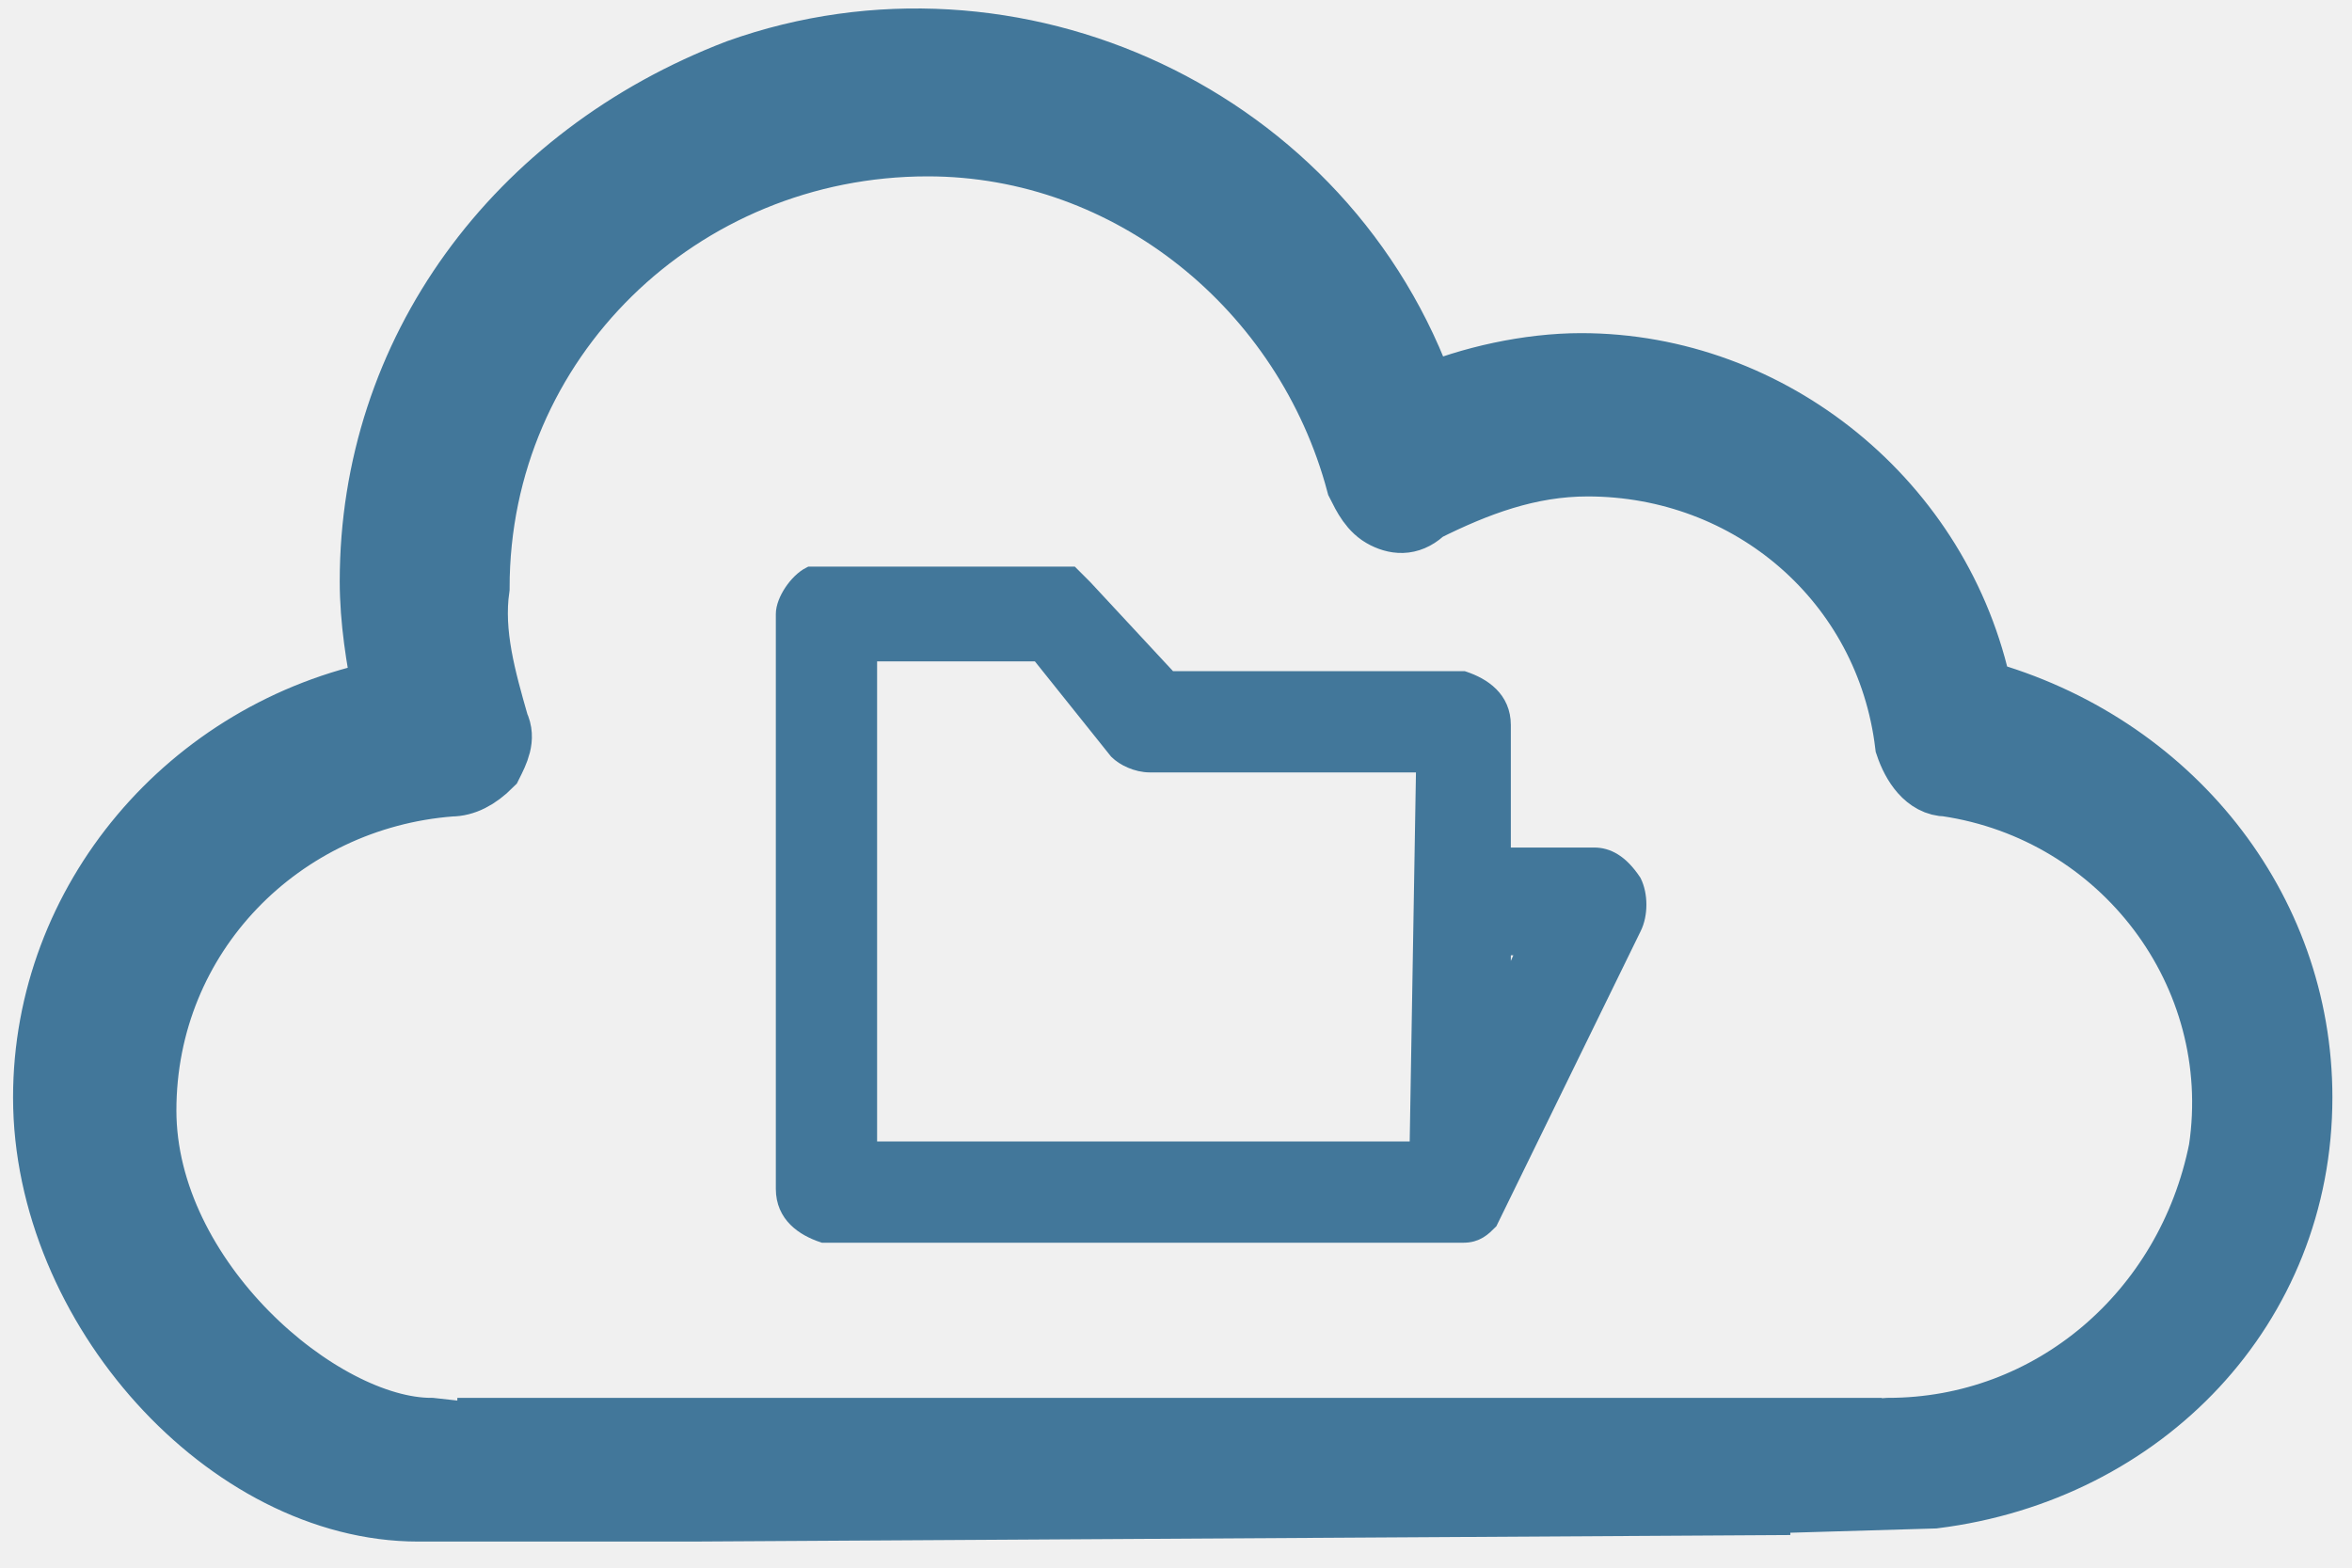
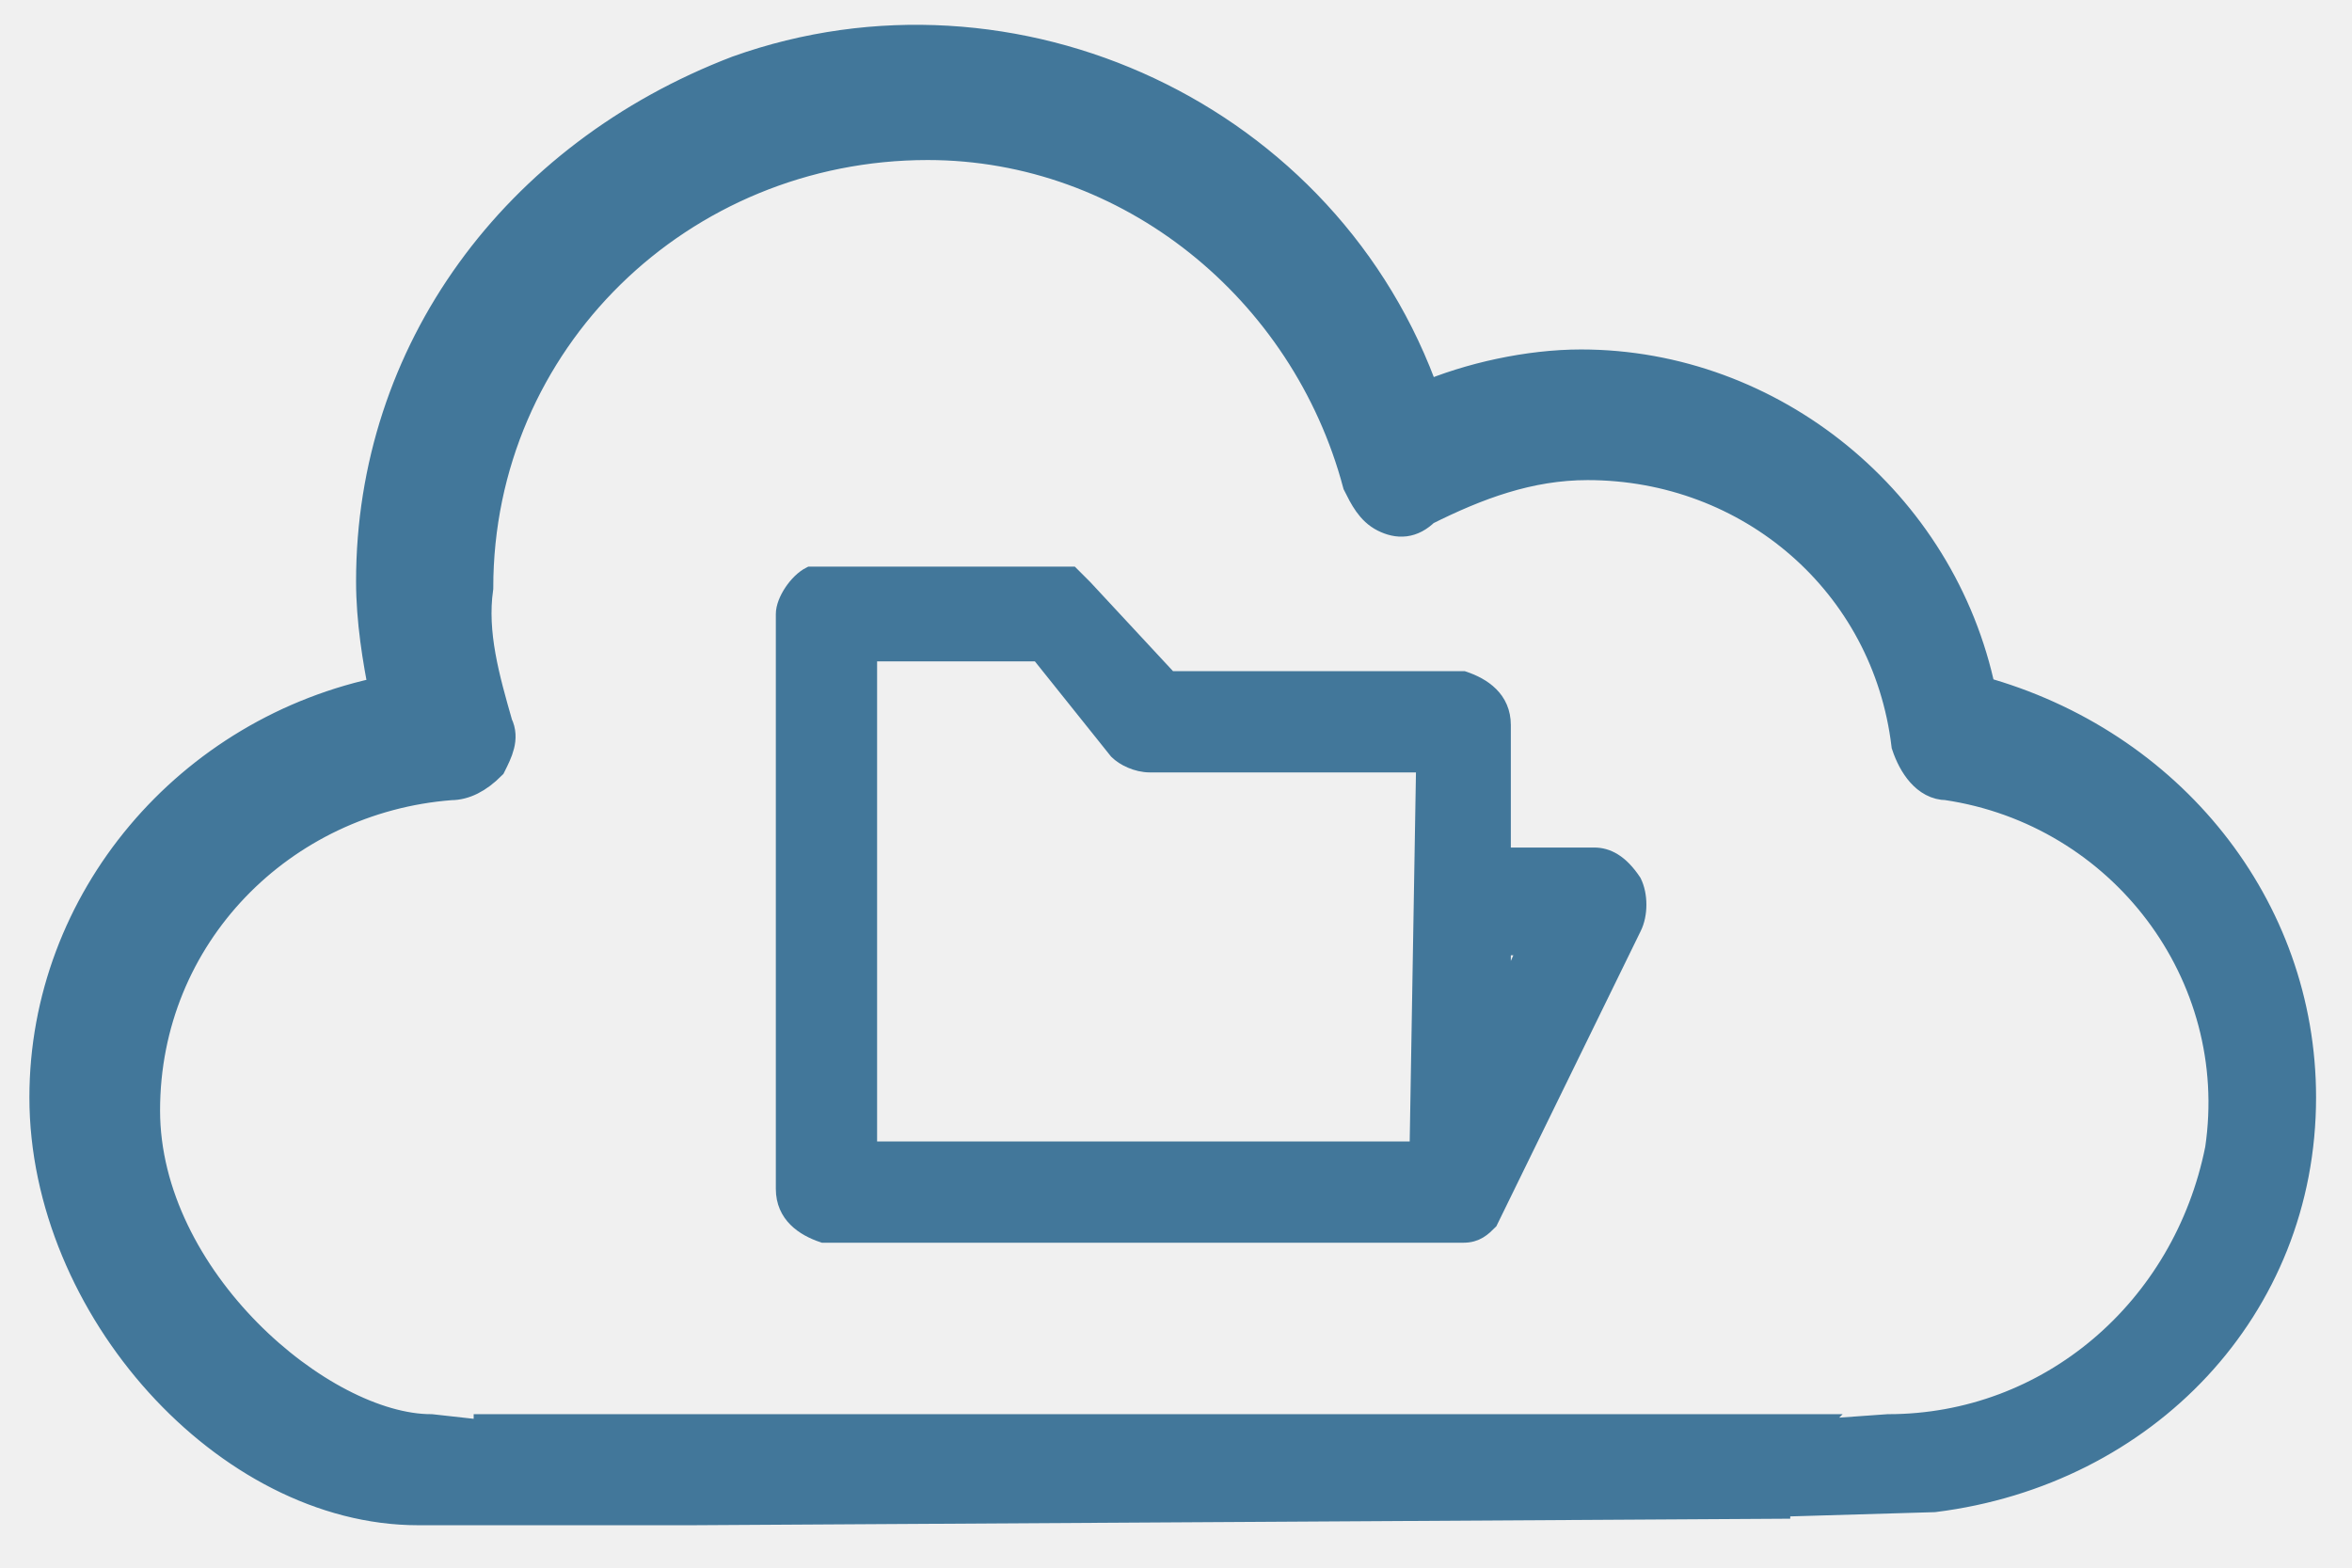
<svg xmlns="http://www.w3.org/2000/svg" version="1.1" id="Layer_1" x="0px" y="0px" viewBox="0 0 36 24" style="enable-background:new 0 0 36 24;" xml:space="preserve">
  <style type="text/css">
- 	.st0{fill:#42779A;stroke:#42779A;stroke-miterlimit:10;}
- 	.st1{fill:#42779A;stroke:#42779A;stroke-width:0.25;stroke-miterlimit:10;}
+ 	.st0{fill:#FFFFFF;}
+ 	.st1{fill:#42779A;stroke:#42779A;stroke-width:0.5;stroke-miterlimit:10;}
+ 	.st2{fill:#42779A;stroke:#42779A;stroke-width:0.25;stroke-miterlimit:10;}
+ 	.st3{fill:#42779A;}
</style>
-   <path class="st0" d="M30.3,10.6c-0.6-2.9-3.2-5-6.1-5c-0.8,0-1.7,0.2-2.4,0.5c-1.5-4.3-6.3-6.5-10.5-5C7.9,2.4,5.7,5.4,5.7,8.9  c0,0.6,0.1,1.2,0.2,1.7c-3,0.6-5.2,3.2-5.2,6.2c0,3.2,2.8,6.3,5.7,6.3l2.9,0l1.3,0l16.8-0.1l-1.2,0l3.4-0.1c3.2-0.4,5.6-2.9,5.6-6.1  C35.2,13.9,33.2,11.4,30.3,10.6z M28.9,21.9L27.5,22l0.1-0.1L7.5,21.9v0.1l-0.9-0.1c-1.7,0-4.4-2.3-4.4-4.9c0-2.7,2.1-4.8,4.7-5  c0.2,0,0.4-0.1,0.6-0.3c0.1-0.2,0.2-0.4,0.1-0.6c-0.2-0.7-0.4-1.4-0.3-2.1c0-3.8,3.1-6.8,6.9-6.8c3.1,0,5.8,2.2,6.6,5.2  c0.1,0.2,0.2,0.4,0.4,0.5c0.2,0.1,0.4,0.1,0.6-0.1c0.8-0.4,1.6-0.7,2.5-0.7c2.5,0,4.6,1.8,4.9,4.3c0.1,0.3,0.3,0.6,0.6,0.6  c2.7,0.4,4.6,2.9,4.2,5.6C33.5,20.1,31.4,21.9,28.9,21.9z" />
-   <path class="st1" d="M24.4,13.1H23v-2c0-0.4-0.3-0.6-0.6-0.7c0,0,0,0,0,0h-4.5L16.6,9l-0.2-0.2h-3.9h-0.1c-0.2,0.1-0.4,0.4-0.4,0.6  v8.8c0,0.4,0.3,0.6,0.6,0.7c0,0,0,0,0,0h9.8c0.2,0,0.3-0.1,0.4-0.2l2.2-4.5c0.1-0.2,0.1-0.5,0-0.7C24.8,13.2,24.6,13.1,24.4,13.1z   M23.4,14.4L23,15.3v-0.8H23.4z M21.7,17.6h-8.4V10h2.6l1.2,1.5c0.1,0.1,0.3,0.2,0.5,0.2h4.2L21.7,17.6z" />
+   <rect x="-35.34" y="-9.29" class="st0" width="34.6" height="46.09" />
+   <path class="st1" d="M30.3,10.6c-0.6-2.9-3.2-5-6.1-5c-0.8,0-1.7,0.2-2.4,0.5c-1.5-4.3-6.3-6.5-10.5-5C7.9,2.4,5.7,5.4,5.7,8.9  c0,0.6,0.1,1.2,0.2,1.7c-3,0.6-5.2,3.2-5.2,6.2c0,3.2,2.8,6.3,5.7,6.3h2.9h1.3L27.4,23h-1.2l3.4-0.1c3.2-0.4,5.6-2.9,5.6-6.1  C35.2,13.9,33.2,11.4,30.3,10.6z M28.9,21.9L27.5,22l0.1-0.1H7.5V22l-0.9-0.1c-1.7,0-4.4-2.3-4.4-4.9c0-2.7,2.1-4.8,4.7-5  c0.2,0,0.4-0.1,0.6-0.3c0.1-0.2,0.2-0.4,0.1-0.6C7.4,10.4,7.2,9.7,7.3,9c0-3.8,3.1-6.8,6.9-6.8c3.1,0,5.8,2.2,6.6,5.2  c0.1,0.2,0.2,0.4,0.4,0.5C21.4,8,21.6,8,21.8,7.8c0.8-0.4,1.6-0.7,2.5-0.7c2.5,0,4.6,1.8,4.9,4.3c0.1,0.3,0.3,0.6,0.6,0.6  c2.7,0.4,4.6,2.9,4.2,5.6C33.5,20.1,31.4,21.9,28.9,21.9z" />
+   <path class="st2" d="M24.4,13.1H23v-2c0-0.4-0.3-0.6-0.6-0.7l0,0h-4.5L16.6,9l-0.2-0.2h-3.9h-0.1C12.2,8.9,12,9.2,12,9.4v8.8  c0,0.4,0.3,0.6,0.6,0.7l0,0h9.8c0.2,0,0.3-0.1,0.4-0.2l2.2-4.5c0.1-0.2,0.1-0.5,0-0.7C24.8,13.2,24.6,13.1,24.4,13.1z M23.4,14.4  L23,15.3v-0.8h0.4V14.4z M21.7,17.6h-8.4V10h2.6l1.2,1.5c0.1,0.1,0.3,0.2,0.5,0.2h4.2L21.7,17.6z" />
+   <g>
+     <path class="st3" d="M-16.6,18.82c-0.27,0-0.52-0.11-0.71-0.3l-4.07-4.07c-0.43-0.36-0.5-1-0.14-1.43c0.36-0.43,1-0.5,1.43-0.14   c0.05,0.04,0.1,0.09,0.15,0.15l3.34,3.34l3.35-3.34c0.41-0.38,1.05-0.36,1.44,0.05c0.36,0.39,0.36,1,0,1.39l-4.07,4.07   C-16.07,18.72-16.33,18.82-16.6,18.82z" />
+     <path class="st3" d="M-16.6,18.82c-0.56-0.01-1-0.46-1-1.02V7.65c-0.06-0.56,0.34-1.06,0.89-1.13c0.56-0.06,1.06,0.34,1.13,0.89   c0.01,0.08,0.01,0.16,0,0.23V17.8C-15.58,18.36-16.03,18.82-16.6,18.82z" />
+     <path class="st3" d="M-10.51,22.87h-12.21c-0.56,0-1.02-0.46-1.02-1.02s0.46-1.02,1.02-1.02h12.21c0.56,0,1.02,0.46,1.02,1.02   S-9.94,22.87-10.51,22.87L-10.51,22.87z" />
+     <path class="st3" d="M-6,27.94h-21.18c-1.42,0.02-2.58-1.12-2.6-2.54V4.56c0.01-0.89,0.36-1.73,0.99-2.36l5.72-5.74   c0.63-0.63,1.48-0.99,2.37-0.99H-6c1.42-0.02,2.59,1.13,2.6,2.55c0,0,0,0,0,0v27.39C-3.42,26.83-4.58,27.96-6,27.94z M-20.69-2.5   c-0.35,0-0.69,0.14-0.94,0.39l-5.74,5.72c-0.24,0.25-0.38,0.59-0.38,0.94v20.85c0.02,0.29,0.27,0.52,0.57,0.5H-6   c0.29,0.02,0.55-0.21,0.57-0.5V-1.98C-5.45-2.28-5.7-2.51-6-2.5c0,0,0,0,0,0H-20.69z" />
+     <path class="st3" d="M-22.17,5.62h-3.55c-0.56-0.06-0.96-0.57-0.89-1.13c0.05-0.47,0.42-0.84,0.89-0.89h3.55   c0.28,0,0.52-0.23,0.52-0.52l0,0v-3.54c-0.06-0.56,0.34-1.06,0.89-1.13c0.56-0.06,1.06,0.34,1.13,0.89c0.01,0.08,0.01,0.16,0,0.23   v3.54C-19.64,4.48-20.77,5.62-22.17,5.62z" />
+   </g>
</svg>
